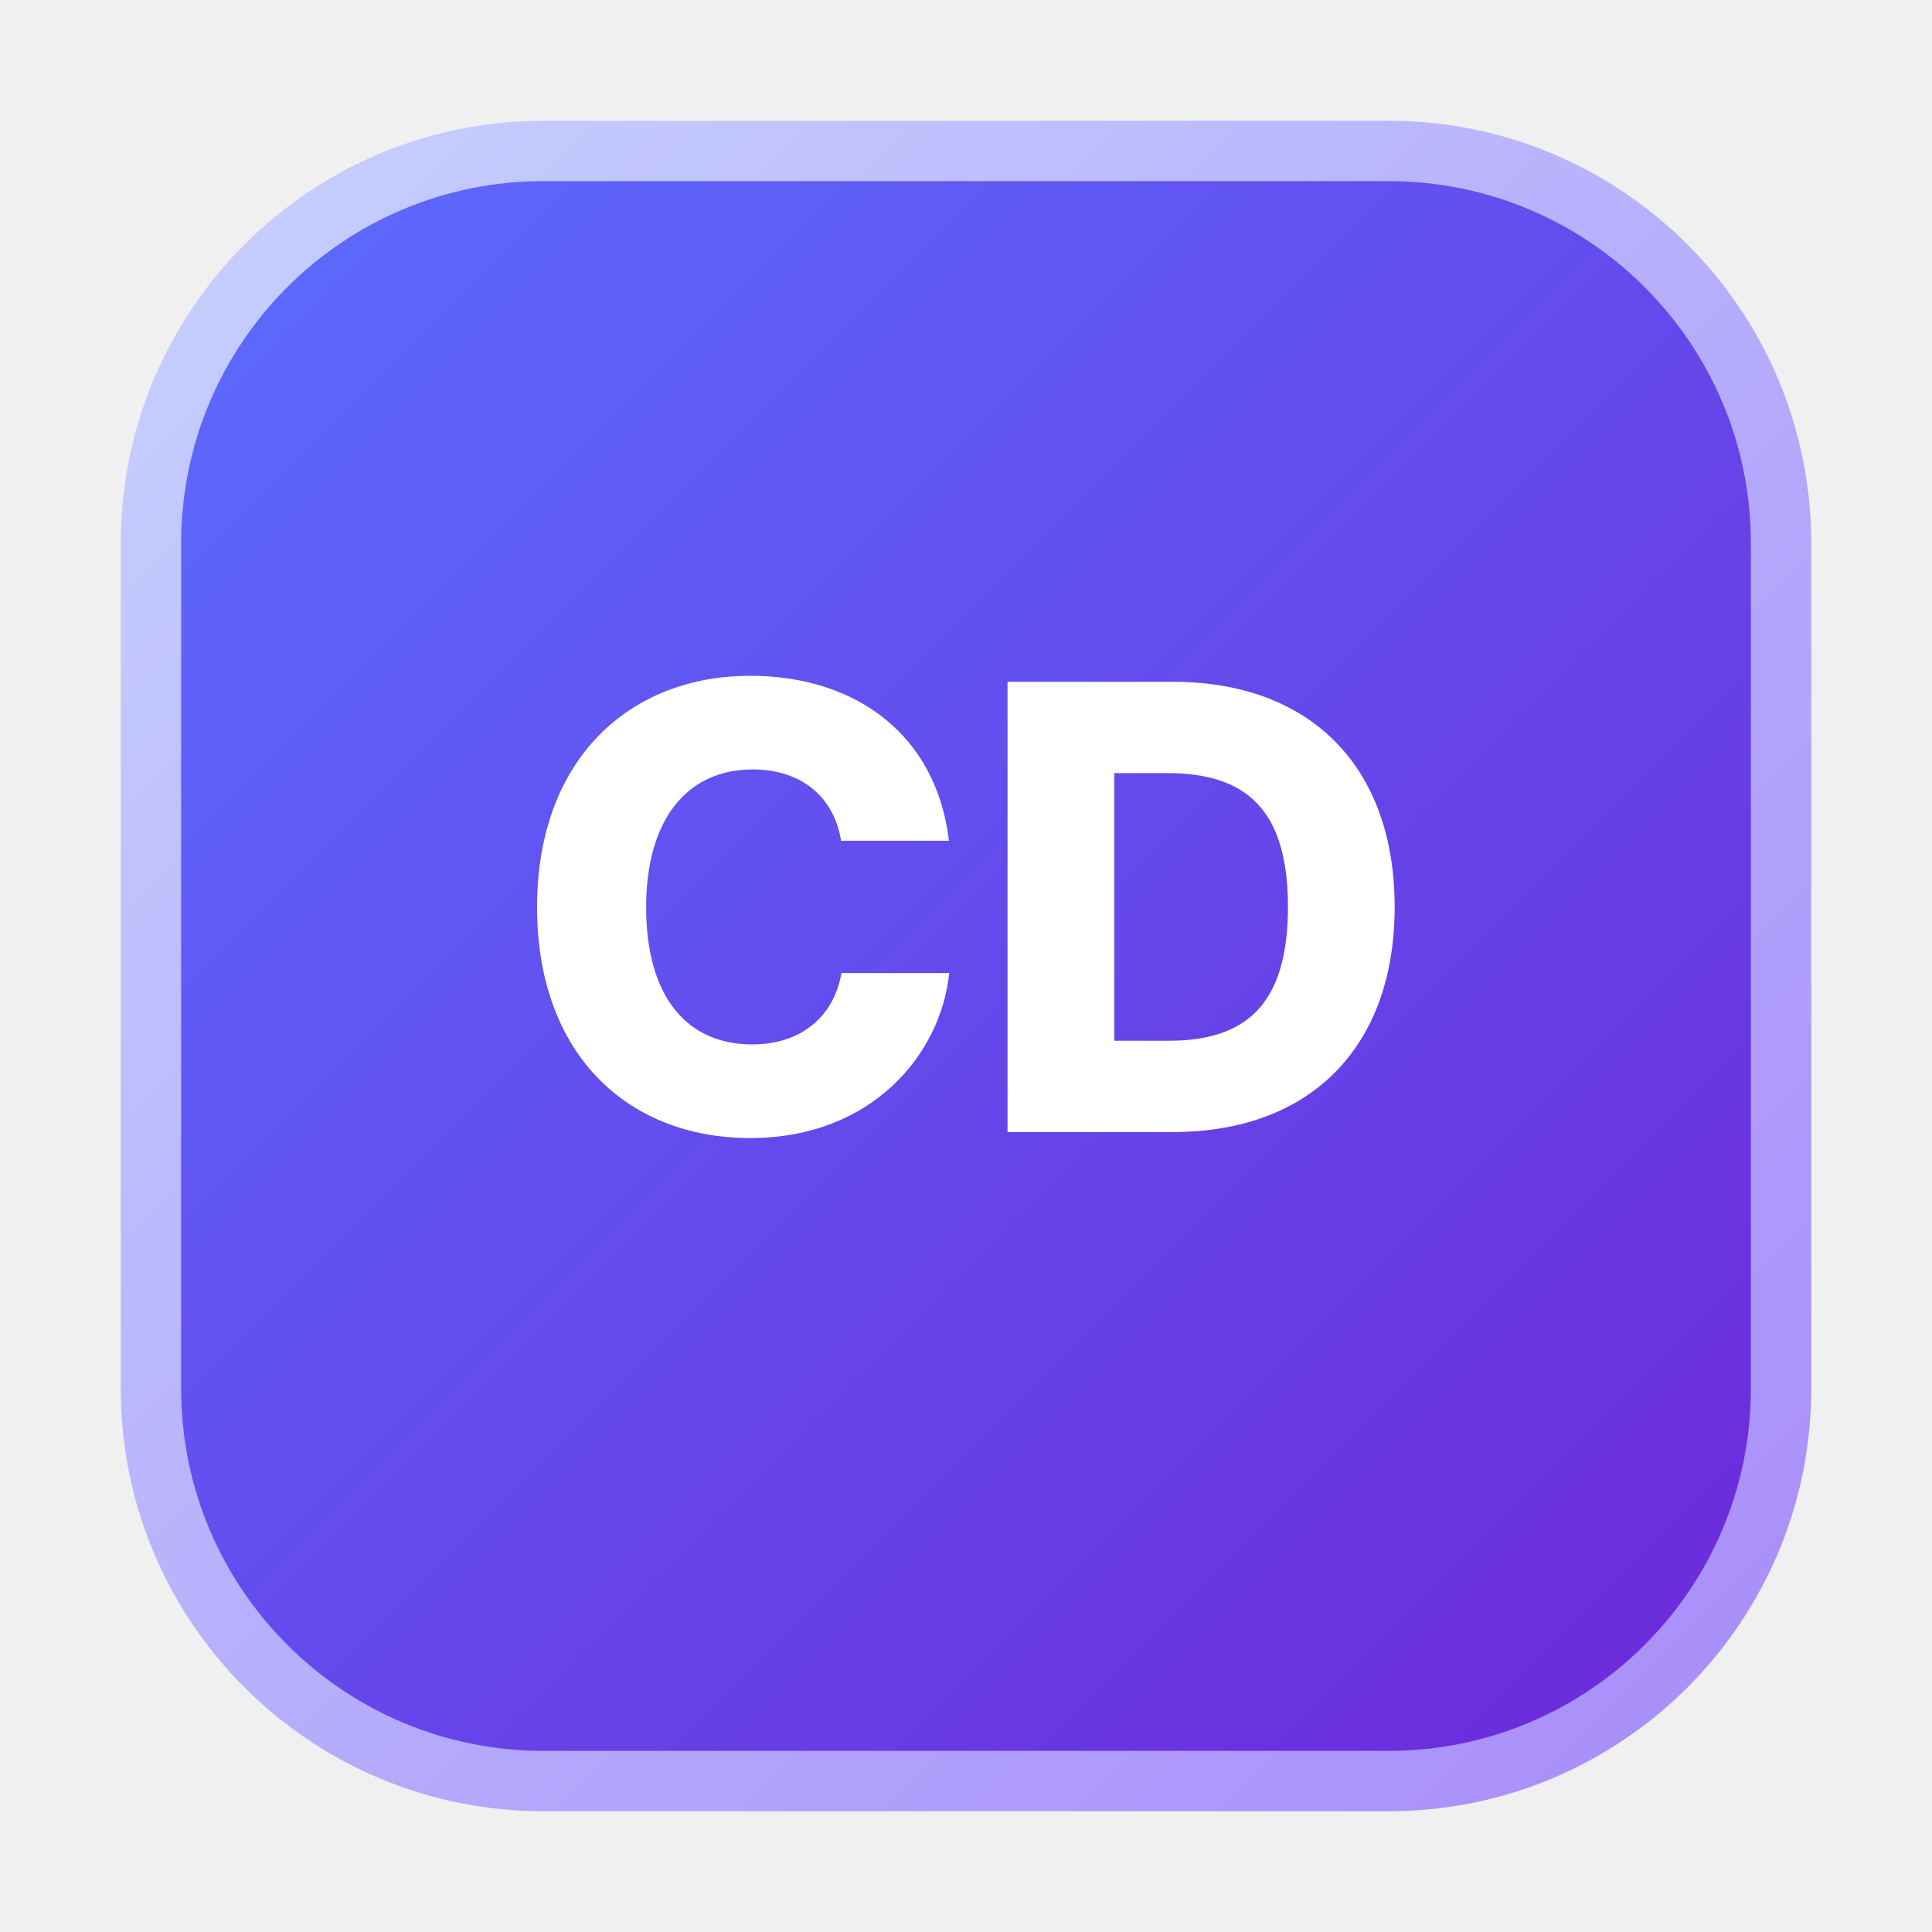
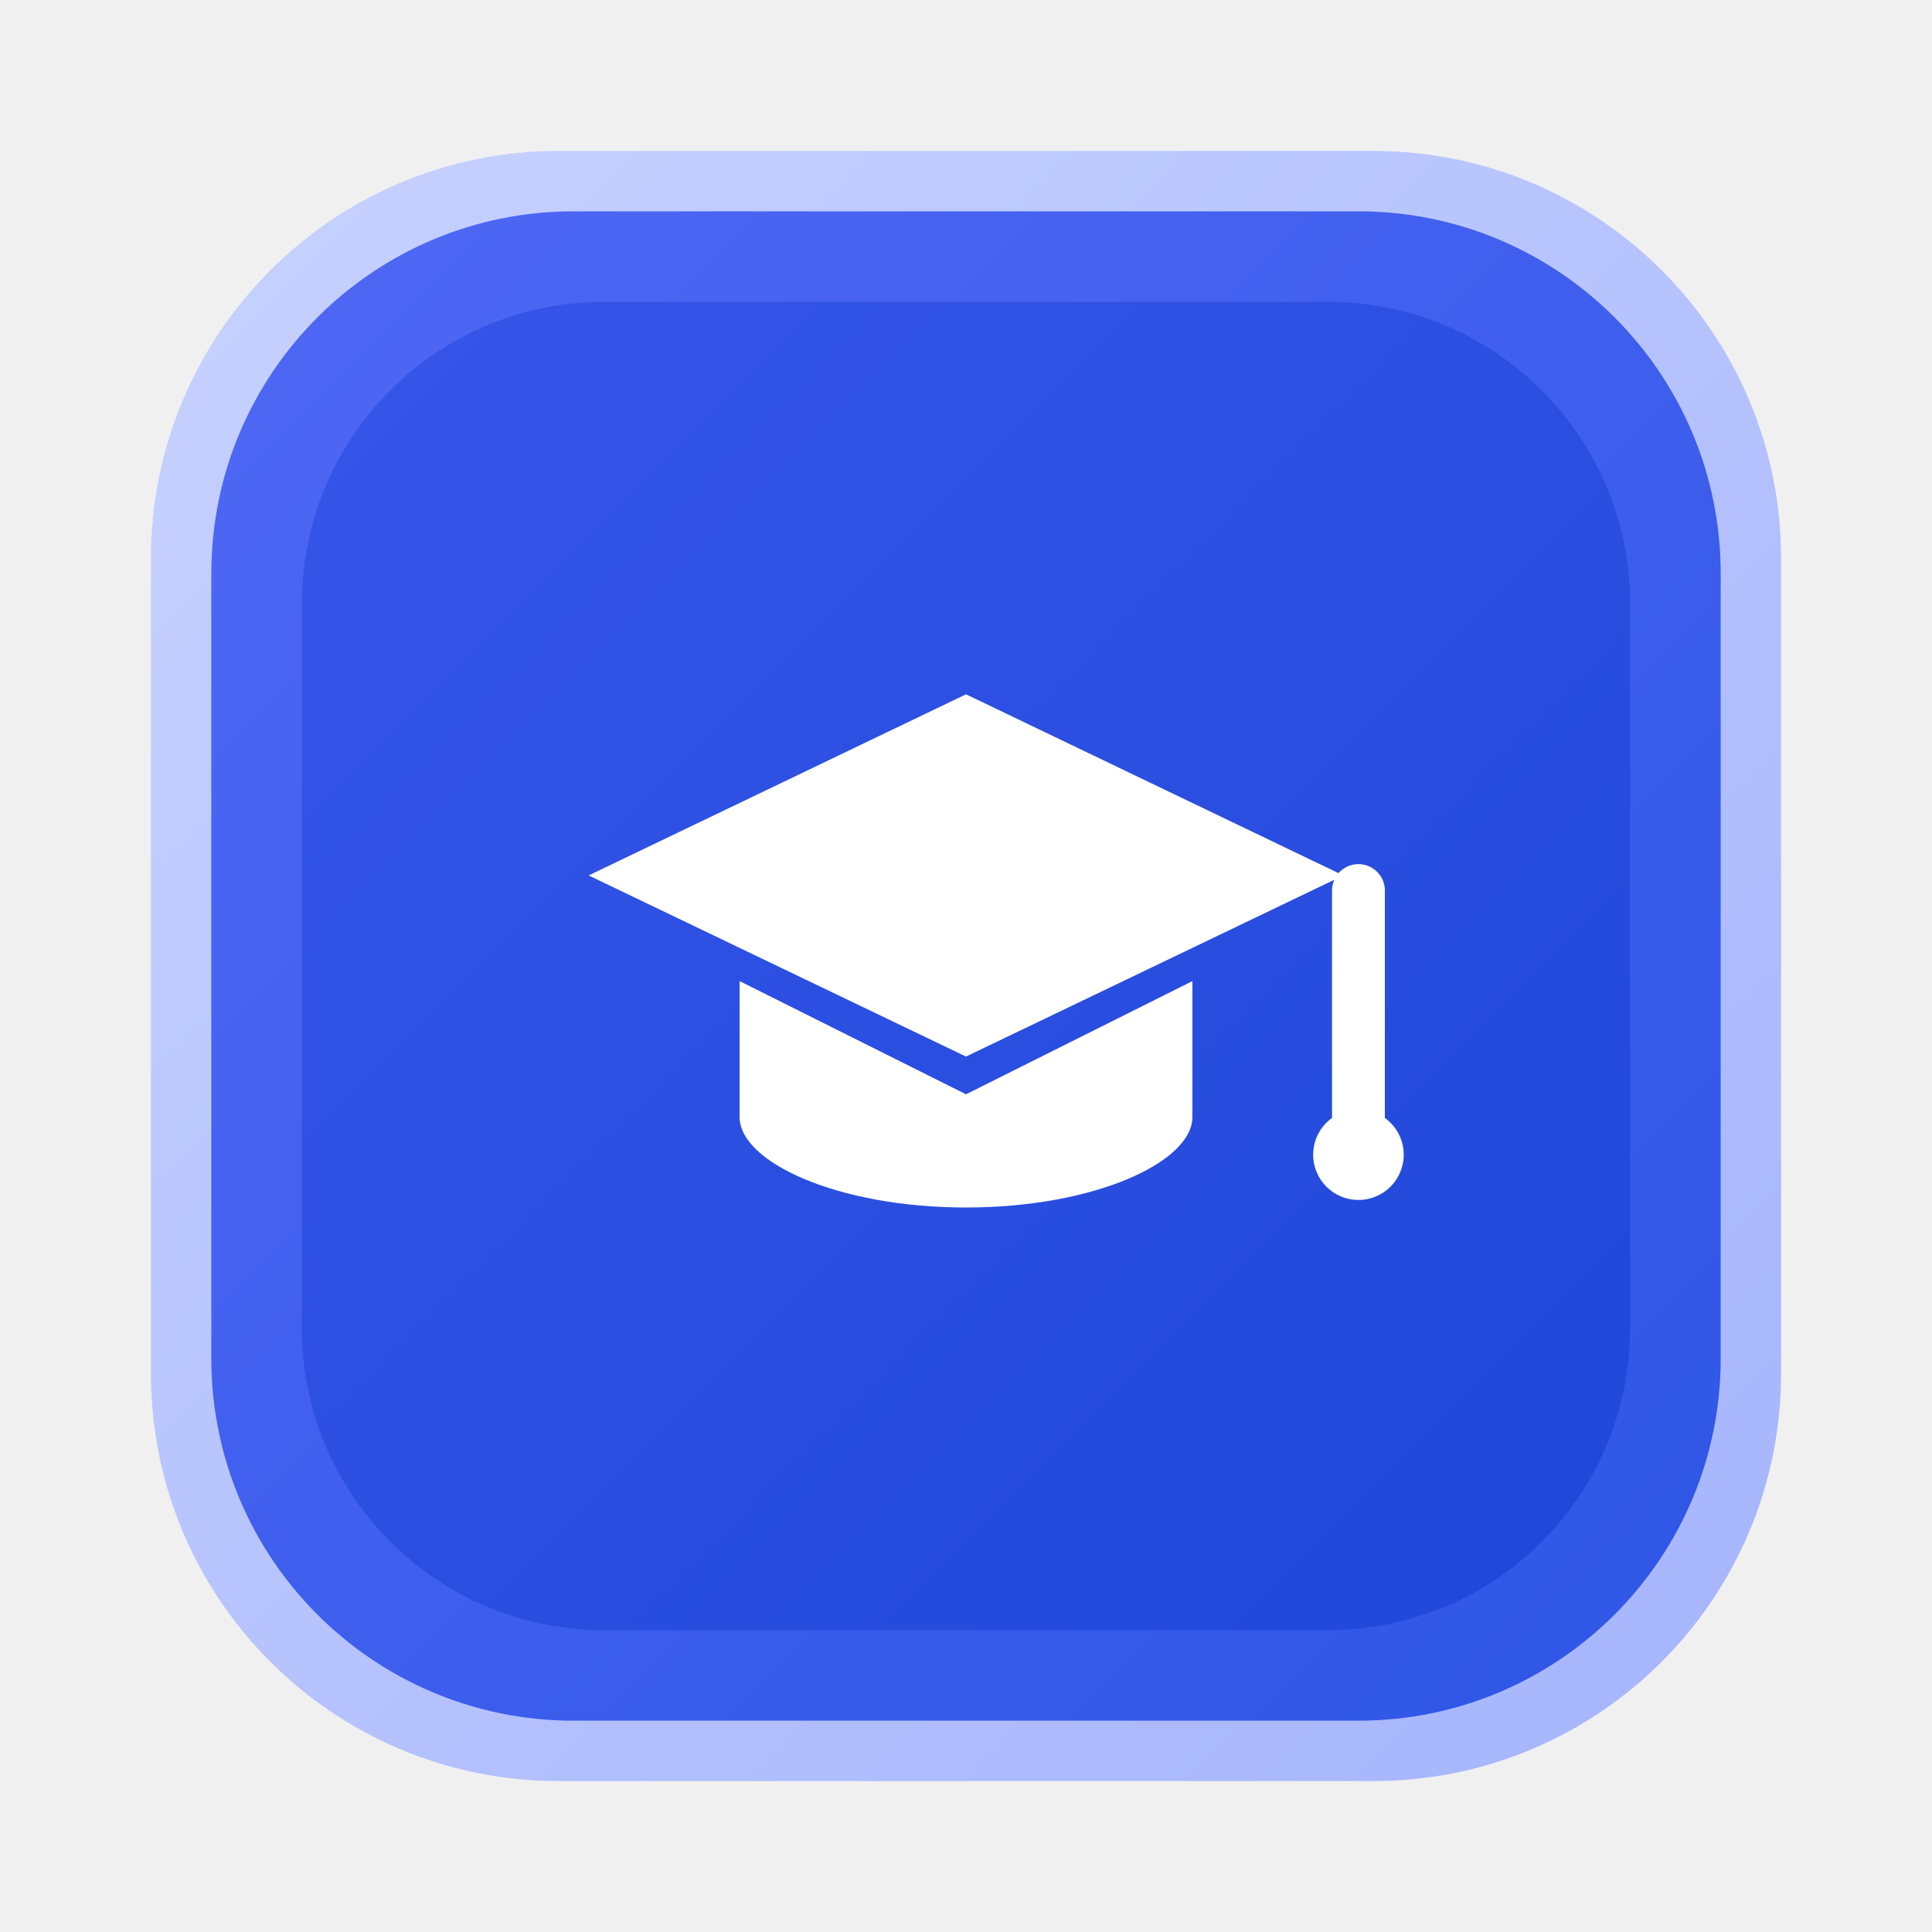
<svg xmlns="http://www.w3.org/2000/svg" width="256" height="256" viewBox="0 0 256 256" fill="none">
  <defs>
-     <linearGradient id="bg" x1="24" y1="24" x2="232" y2="232" gradientUnits="userSpaceOnUse">
-       <stop offset="0" stop-color="#5B6CFF" />
-       <stop offset="1" stop-color="#6D28D9" />
+     <linearGradient id="outerRing" x1="20" y1="20" x2="236" y2="236" gradientUnits="userSpaceOnUse">
+       <stop offset="0" stop-color="#C7D2FE" />
+       <stop offset="1" stop-color="#A5B4FC" />
    </linearGradient>
-     <linearGradient id="ring" x1="16" y1="16" x2="240" y2="240" gradientUnits="userSpaceOnUse">
-       <stop offset="0" stop-color="#C7D2FE" />
-       <stop offset="1" stop-color="#A78BFA" />
+     <linearGradient id="innerRing" x1="32" y1="32" x2="224" y2="224" gradientUnits="userSpaceOnUse">
+       <stop offset="0" stop-color="#4F67F5" />
+       <stop offset="1" stop-color="#2F56E6" />
+     </linearGradient>
+     <linearGradient id="core" x1="48" y1="48" x2="208" y2="208" gradientUnits="userSpaceOnUse">
+       <stop offset="0" stop-color="#3555E8" />
+       <stop offset="1" stop-color="#2048D9" />
    </linearGradient>
  </defs>
-   <rect x="16" y="16" width="224" height="224" rx="56" fill="url(#ring)" />
-   <rect x="24" y="24" width="208" height="208" rx="48" fill="url(#bg)" />
-   <text x="128" y="150" text-anchor="middle" font-family="Inter, Segoe UI, Arial, sans-serif" font-size="82" font-weight="800" fill="white">CD</text>
+   <rect x="20" y="20" width="216" height="216" rx="54" fill="url(#outerRing)" />
+   <rect x="28" y="28" width="200" height="200" rx="48" fill="url(#innerRing)" />
+   <rect x="40" y="40" width="176" height="176" rx="40" fill="url(#core)" />
+   <g transform="translate(128 122)">
+     <path d="M-50 -6L0 -30L50 -6L0 18L-50 -6Z" fill="#FFFFFF" />
+     <path d="M-30 8V26C-30 32 -17 38 0 38C17 38 30 32 30 26V8L0 23L-30 8Z" fill="#FFFFFF" />
+     <path d="M52 -4V26" stroke="#FFFFFF" stroke-width="7" stroke-linecap="round" />
+     <circle cx="52" cy="31" r="6" fill="#FFFFFF" />
+   </g>
</svg>
